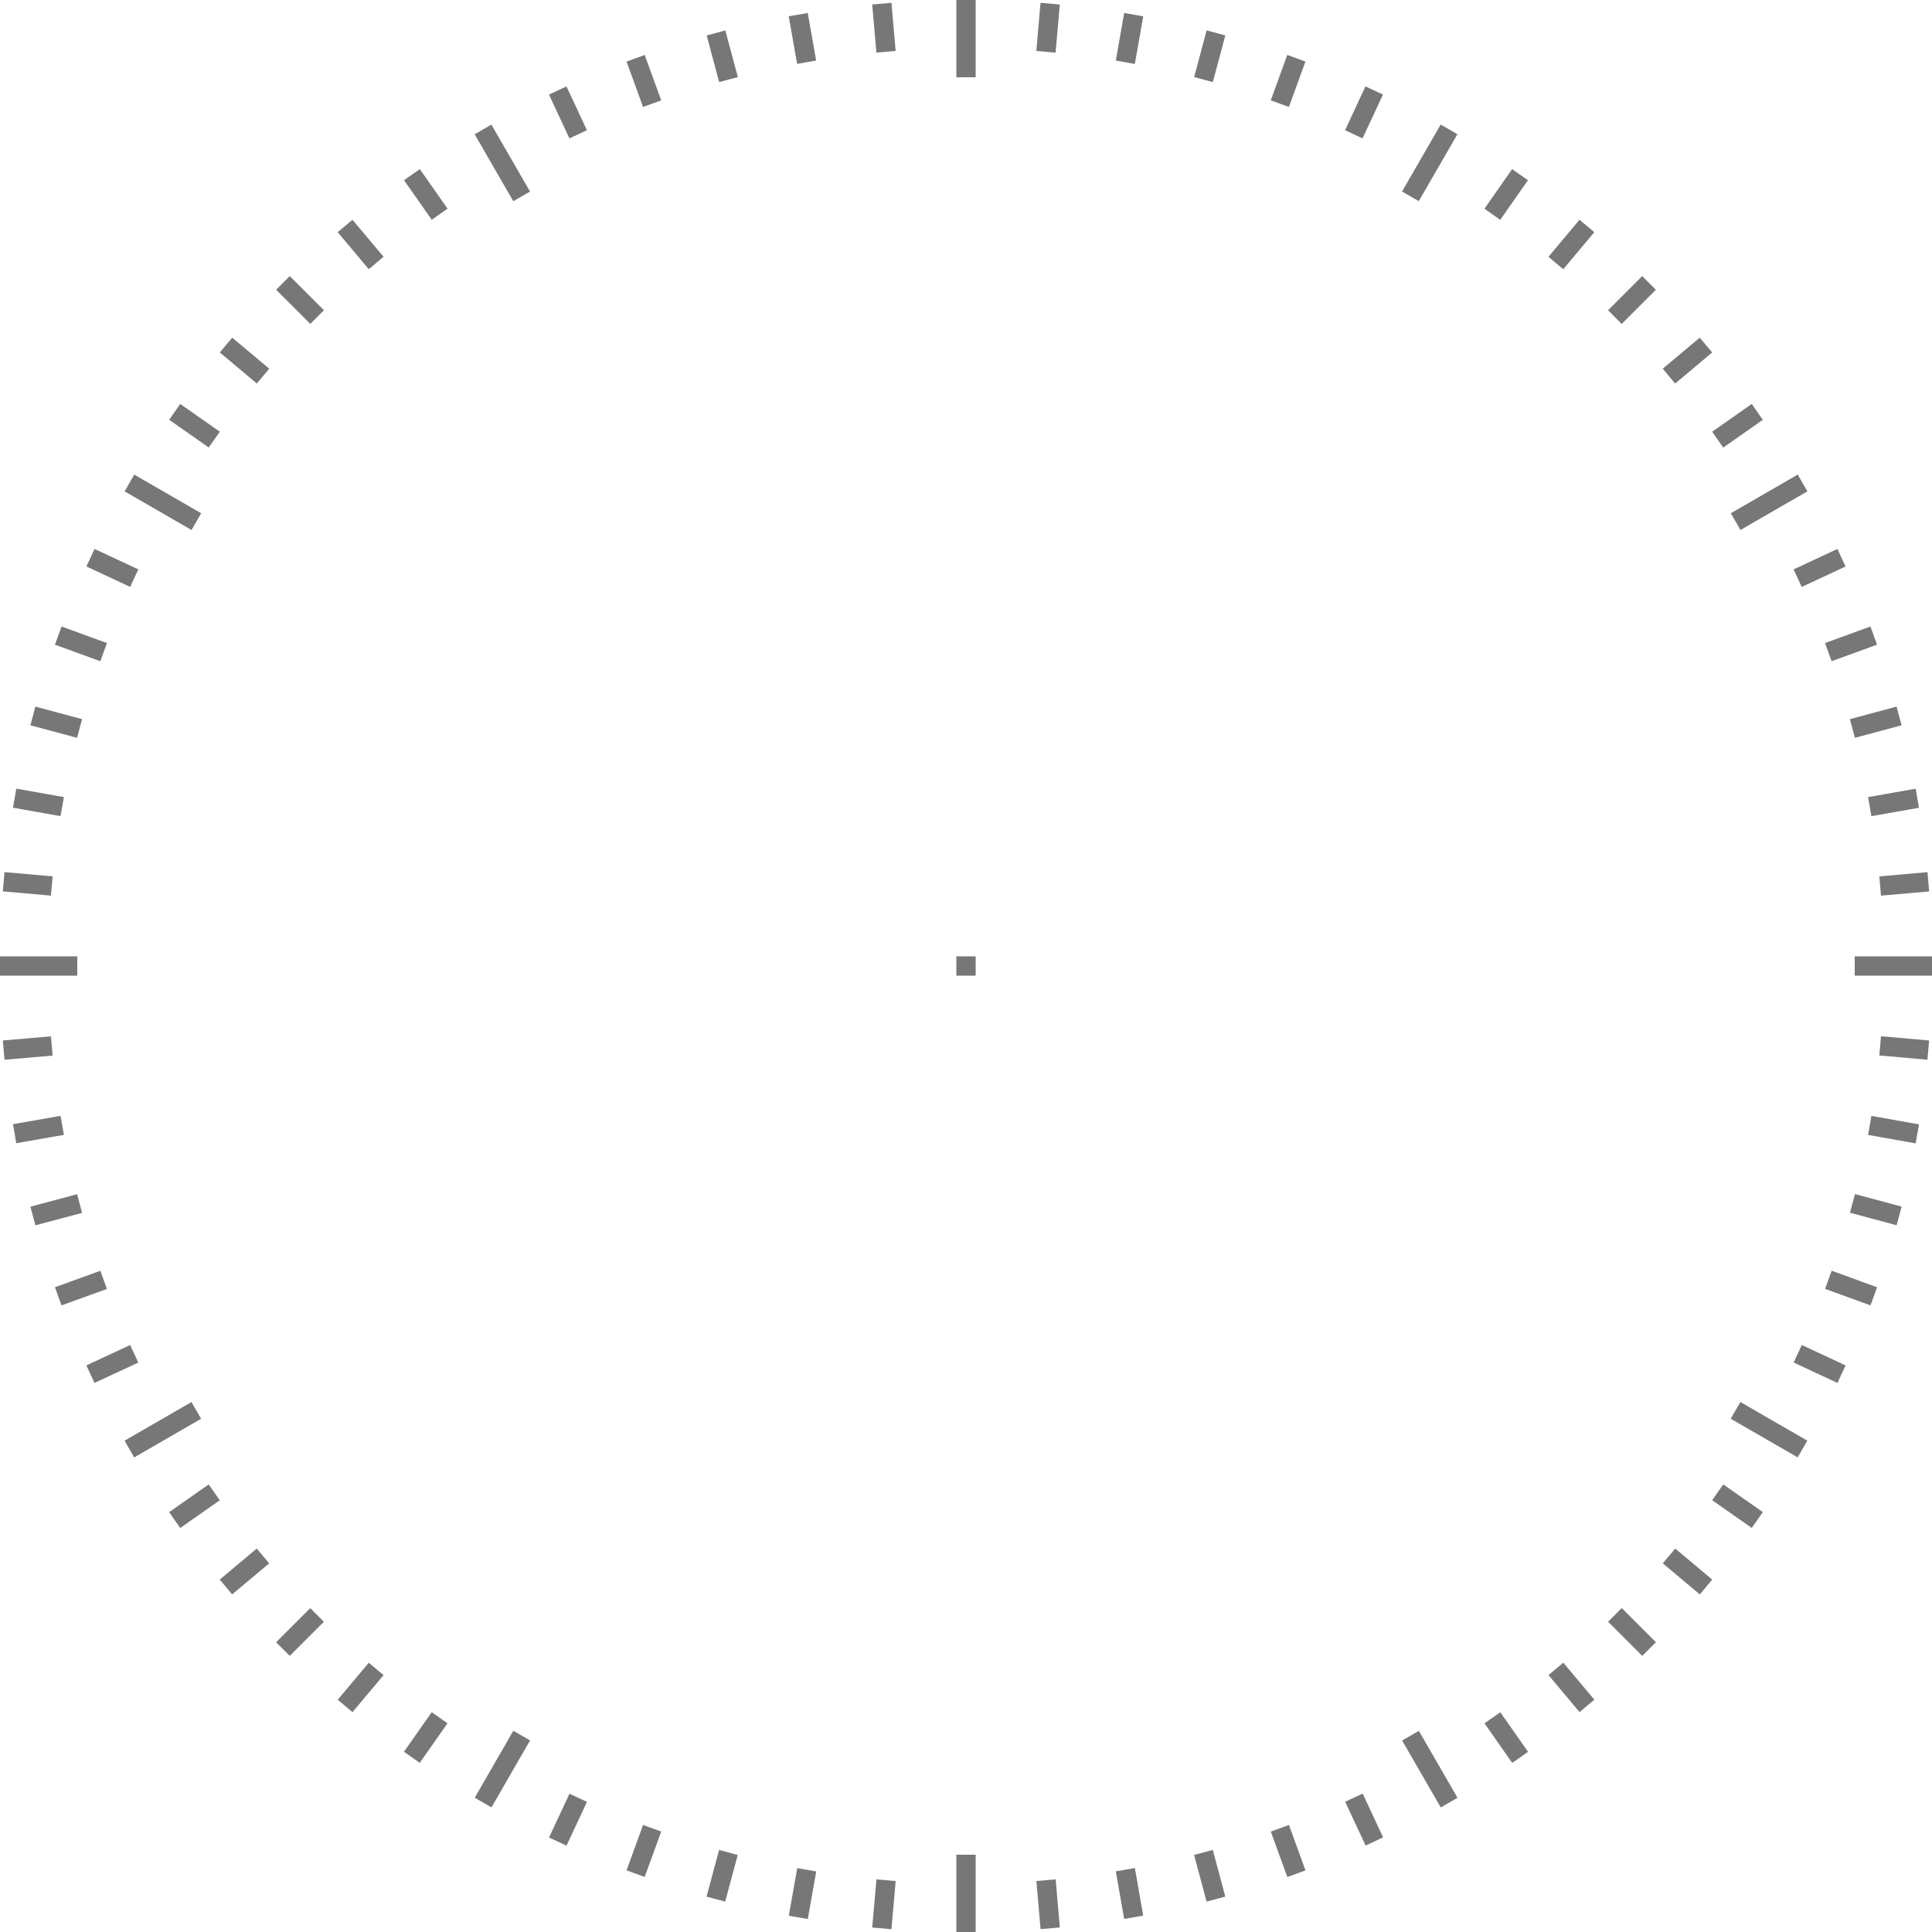
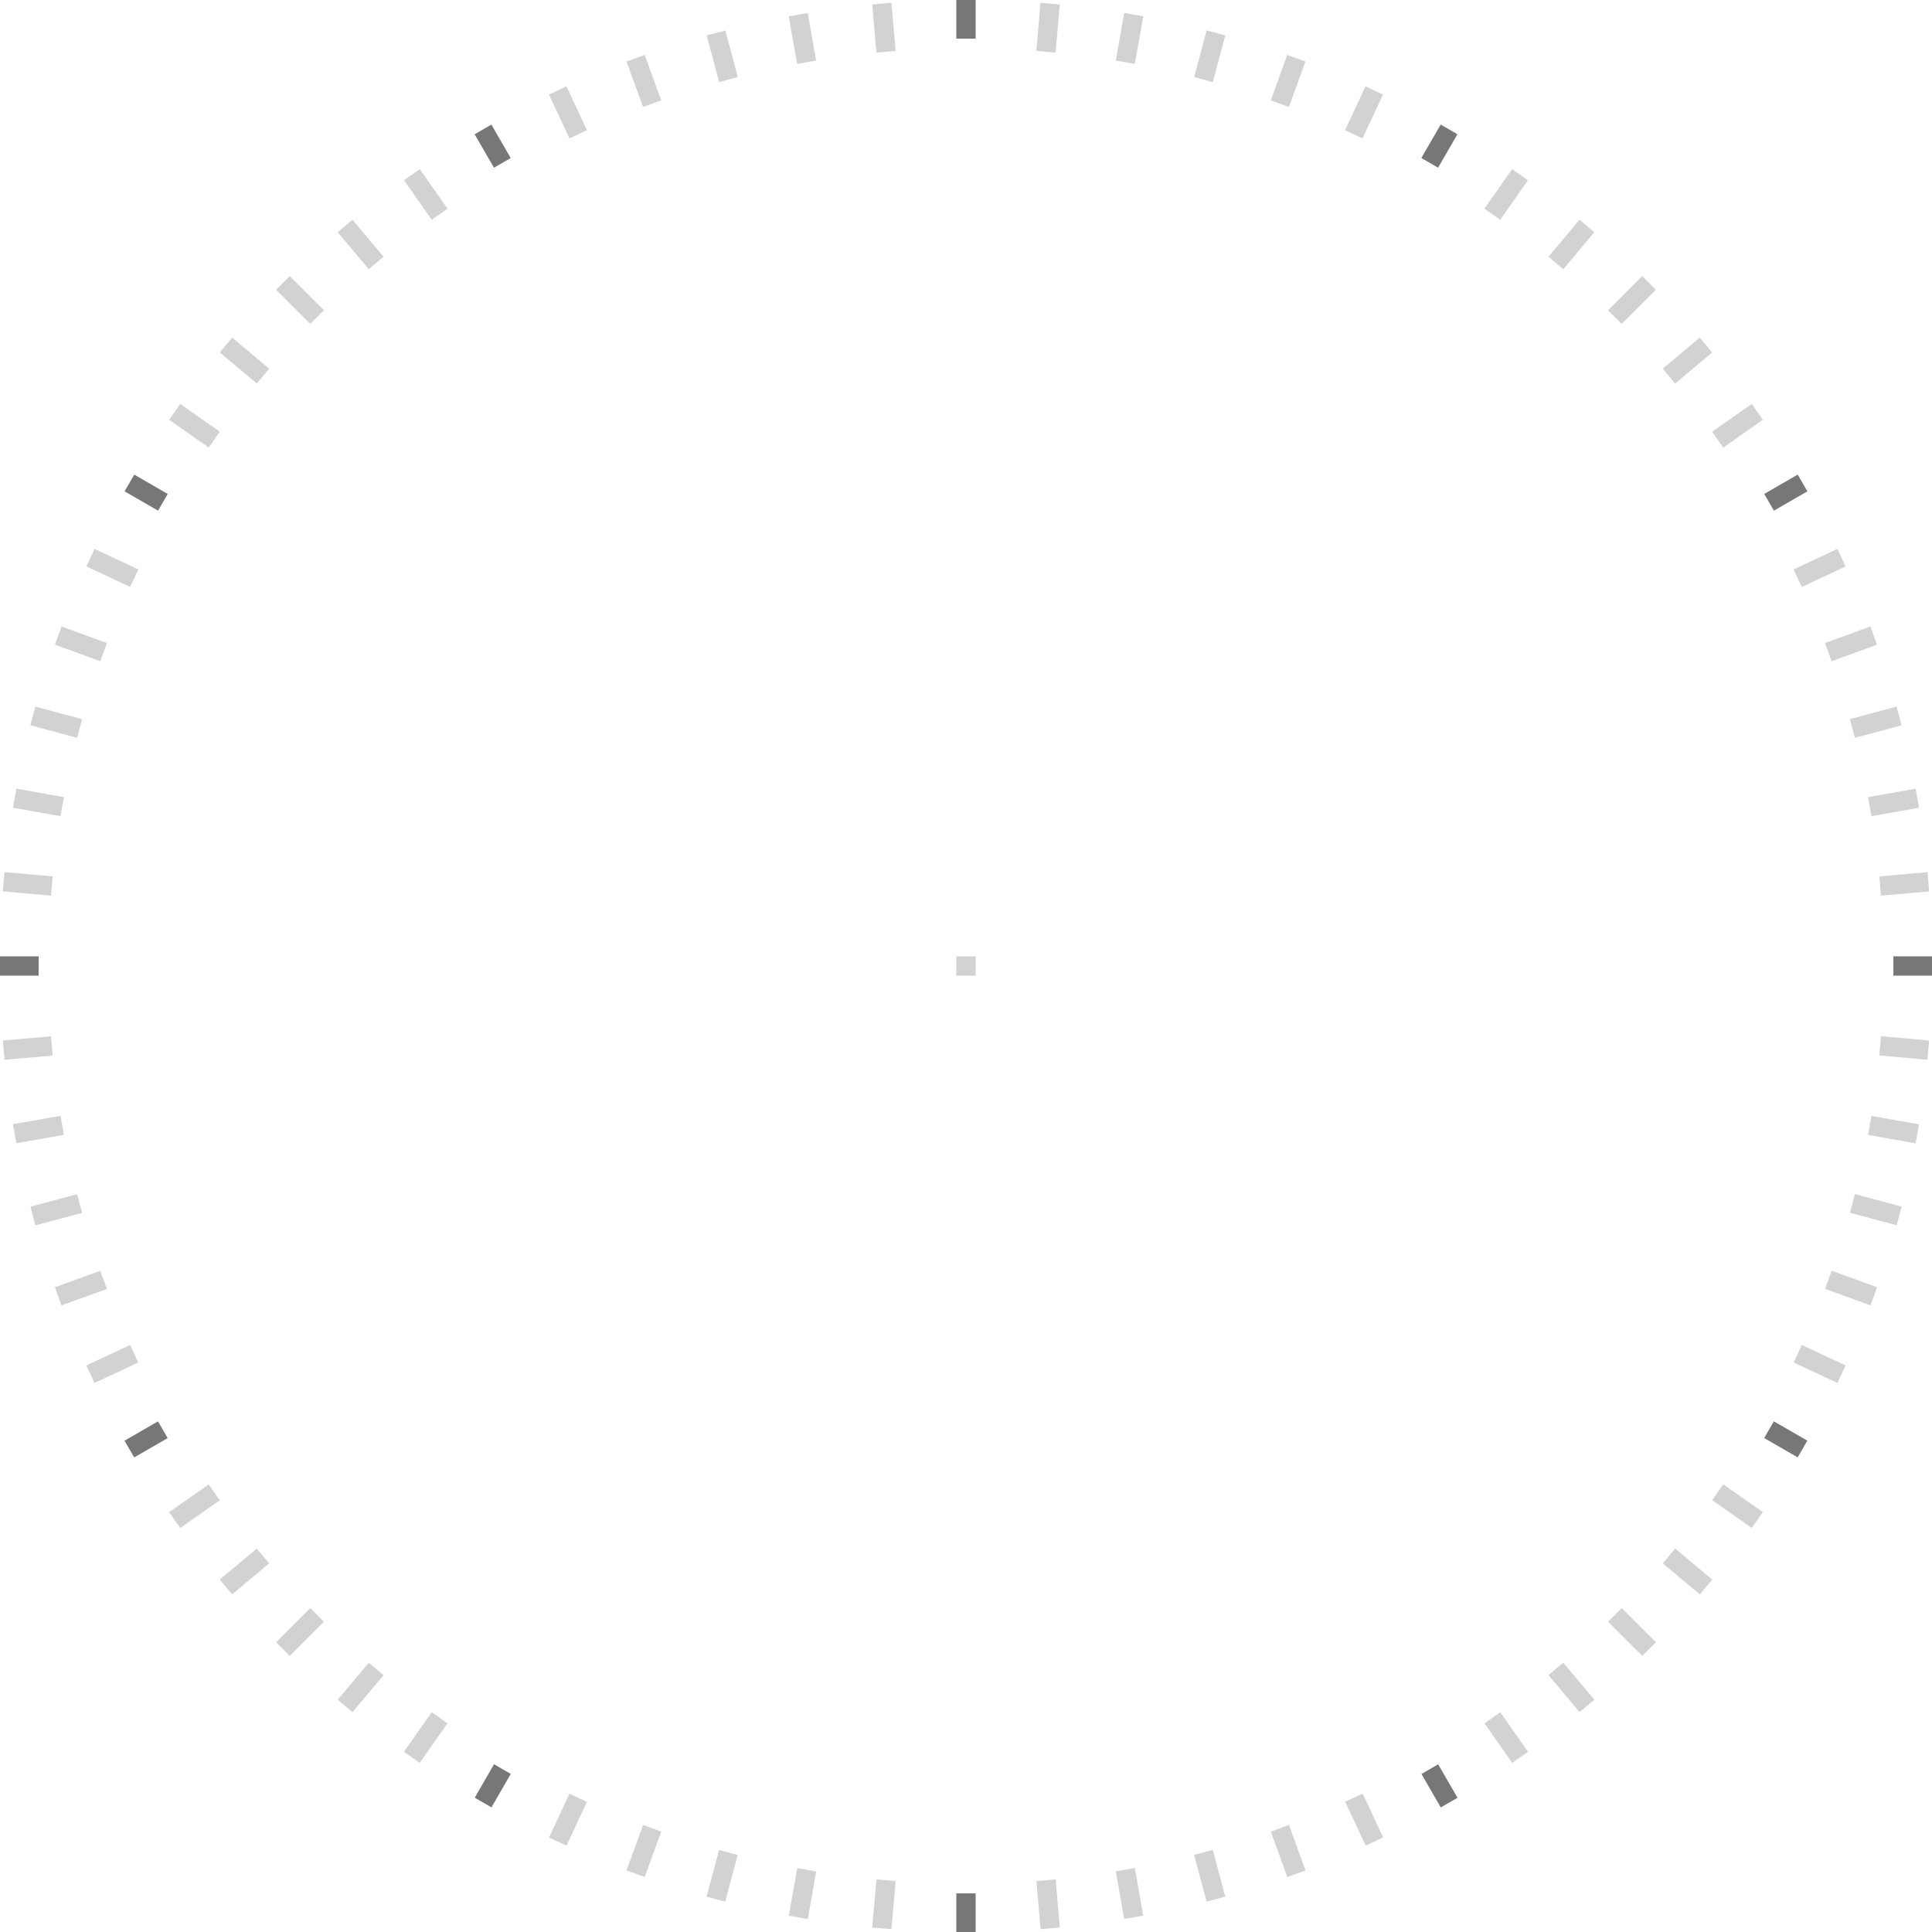
- <svg xmlns="http://www.w3.org/2000/svg" version="1.1" id="Layer_1" x="0px" y="0px" width="200px" height="200px" viewBox="0 0 200 200" enable-background="new 0 0 200 200" xml:space="preserve" style="fill:#777;">
-   <rect x="99" width="2" height="8" />
-   <rect x="51.001" y="12.862" transform="matrix(0.8661 -0.4999 0.4999 0.8661 -1.465 28.2546)" width="2" height="8" />
-   <rect x="15.863" y="48" transform="matrix(0.5 -0.866 0.866 0.5 -36.6014 40.6019)" width="2" height="8" />
-   <rect y="99" width="8" height="2" />
-   <rect x="15.863" y="144.001" transform="matrix(-0.5001 -0.8659 0.8659 -0.5001 -102.8653 236.622)" width="1.999" height="8" />
-   <rect x="51.001" y="179.138" transform="matrix(-0.8663 -0.4996 0.4996 -0.8663 5.561 367.7659)" width="2" height="8" />
-   <rect x="99" y="192" width="2" height="8.001" />
-   <rect x="147.001" y="179.138" transform="matrix(-0.8659 0.5001 -0.5001 -0.8659 367.7555 267.7067)" width="1.999" height="8.001" />
-   <rect x="182.14" y="143.999" transform="matrix(-0.4998 0.8662 -0.8662 -0.4998 402.8578 63.336)" width="1.999" height="8" />
-   <rect x="192" y="99" width="8" height="2" />
-   <rect x="182.139" y="48" transform="matrix(0.5 0.866 -0.866 0.5 136.5972 -132.6014)" width="2" height="8" />
-   <rect x="147.001" y="12.862" transform="matrix(0.8661 0.4999 -0.4999 0.8661 28.2509 -71.7304)" width="2" height="8" />
+ <svg xmlns="http://www.w3.org/2000/svg" version="1.1" id="Layer_1" x="0px" y="0px" width="200px" height="200px" viewBox="0 0 200 200" enable-background="new 0 0 200 200" xml:space="preserve" style="fill:#d2d2d2;">
+   <rect x="99" width="2" height="4" style="fill:#777;" />
+   <rect x="51.001" y="12.862" transform="matrix(0.8661 -0.4999 0.4999 0.8661 -1.465 28.2546)" width="2" height="4" style="fill:#777;" />
+   <rect x="15.863" y="48" transform="matrix(0.5 -0.866 0.866 0.5 -36.6014 40.6019)" width="2" height="4" style="fill:#777;" />
+   <rect y="99" width="4" height="2" style="fill:#777;" />
+   <rect x="15.863" y="144.001" transform="matrix(-0.5001 -0.8659 0.8659 -0.5001 -102.8653 236.622)" width="1.999" height="4" style="fill:#777;" />
+   <rect x="51.001" y="179.138" transform="matrix(-0.8663 -0.4996 0.4996 -0.8663 5.561 367.7659)" width="2" height="4" style="fill:#777;" />
+   <rect x="99" y="196" width="2" height="4.001" style="fill:#777;" />
+   <rect x="147.001" y="179.138" transform="matrix(-0.8659 0.5001 -0.5001 -0.8659 367.7555 267.7067)" width="1.999" height="4.001" style="fill:#777;" />
+   <rect x="182.14" y="143.999" transform="matrix(-0.4998 0.8662 -0.8662 -0.4998 402.8578 63.336)" width="1.999" height="4" style="fill:#777;" />
+   <rect x="196" y="99" width="4" height="2" style="fill:#777;" />
+   <rect x="182.139" y="48" transform="matrix(0.5 0.866 -0.866 0.5 136.5972 -132.6014)" width="2" height="4" style="fill:#777;" />
+   <rect x="147.001" y="12.862" transform="matrix(0.8661 0.4999 -0.4999 0.8661 28.2509 -71.7304)" width="2" height="4" style="fill:#777;" />
  <rect x="99" y="99" width="2" height="2" />
  <rect x="90.503" y="0.371" transform="matrix(0.9962 -0.0872 0.0872 0.9962 0.0981 7.9869)" width="2" height="5" />
  <rect x="82.07" y="1.48" transform="matrix(0.9848 -0.1736 0.1736 0.9848 0.57 14.4794)" width="2" height="5" />
  <rect x="73.766" y="3.321" transform="matrix(0.9659 -0.259 0.259 0.9659 1.0442 19.5664)" width="2" height="5.001" />
  <rect x="65.653" y="5.878" transform="matrix(0.9396 -0.3423 0.3423 0.9396 1.159 23.3238)" width="2" height="5.001" />
  <rect x="57.795" y="9.133" transform="matrix(0.9062 -0.4228 0.4228 0.9062 0.5956 25.9515)" width="2" height="5.001" />
  <rect x="43.077" y="17.63" transform="matrix(0.8188 -0.5741 0.5741 0.8188 -3.5702 28.9493)" width="1.999" height="5.001" />
  <rect x="36.329" y="22.808" transform="matrix(0.7657 -0.6433 0.6433 0.7657 -7.5321 29.9425)" width="1.999" height="5.001" />
  <rect x="30.058" y="28.554" transform="matrix(0.7069 -0.7074 0.7074 0.7069 -12.8627 31.0717)" width="1.999" height="5.001" />
  <rect x="24.311" y="34.825" transform="matrix(0.6428 -0.7661 0.7661 0.6428 -19.5521 32.7243)" width="1.999" height="5.002" />
  <rect x="19.133" y="41.573" transform="matrix(0.5738 -0.819 0.819 0.5738 -27.5153 35.2716)" width="2" height="5.001" />
  <rect x="10.635" y="56.292" transform="matrix(0.4234 -0.9059 0.9059 0.4234 -46.553 44.4385)" width="2" height="5" />
  <rect x="7.379" y="64.15" transform="matrix(0.3428 -0.9394 0.9394 0.3428 -57.1055 51.6762)" width="2" height="5.001" />
  <rect x="4.821" y="72.261" transform="matrix(0.2597 -0.9657 0.9657 0.2597 -67.8876 60.9702)" width="2.001" height="5.001" />
  <rect x="2.98" y="80.566" transform="matrix(0.1747 -0.9846 0.9846 0.1747 -78.5032 72.4721)" width="2.001" height="5" />
  <rect x="1.869" y="88.998" transform="matrix(0.0883 -0.9961 0.9961 0.0883 -88.5244 86.2768)" width="2.001" height="5.001" />
  <rect x="1.87" y="105.997" transform="matrix(-0.086 -0.9963 0.9963 -0.086 -104.9792 120.682)" width="2" height="5" />
  <rect x="2.98" y="114.43" transform="matrix(-0.1725 -0.985 0.985 -0.1725 -110.512 141.0176)" width="1.999" height="5.001" />
  <rect x="4.821" y="122.734" transform="matrix(-0.2579 -0.9662 0.9662 -0.2579 -113.6763 163.1565)" width="1.999" height="5.001" />
  <rect x="7.379" y="130.846" transform="matrix(-0.3409 -0.9401 0.9401 -0.3409 -114.1252 186.6779)" width="2" height="5" />
  <rect x="10.633" y="138.704" transform="matrix(-0.4213 -0.9069 0.9069 -0.4213 -111.5301 211.2377)" width="2.001" height="5" />
  <polygon points="21.605,153.668 22.751,155.308 18.655,158.178 17.509,156.535 " />
  <rect x="24.309" y="160.17" transform="matrix(-0.6423 -0.7664 0.7664 -0.6423 -83.1091 286.5581)" width="1.999" height="5.001" />
  <rect x="30.055" y="166.442" transform="matrix(-0.7066 -0.7076 0.7076 -0.7066 -66.5444 310.2943)" width="1.998" height="5.001" />
  <rect x="36.327" y="172.189" transform="matrix(-0.7656 -0.6434 0.6434 -0.7656 -46.4858 332.44)" width="1.998" height="5.001" />
  <rect x="43.076" y="177.367" transform="matrix(-0.8185 -0.5745 0.5745 -0.8185 -23.1873 352.4099)" width="1.997" height="5.001" />
  <rect x="57.794" y="185.864" transform="matrix(-0.906 -0.4232 0.4232 -0.906 32.3487 383.9125)" width="1.996" height="5.002" />
  <rect x="65.652" y="189.119" transform="matrix(-0.9396 -0.3424 0.3424 -0.9396 63.6675 394.4788)" width="1.997" height="5.002" />
  <rect x="73.764" y="191.676" transform="matrix(-0.9657 -0.2596 0.2596 -0.9657 96.5452 401.1067)" width="1.997" height="5.002" />
  <rect x="82.068" y="193.517" transform="matrix(-0.9847 -0.1741 0.1741 -0.9847 130.7459 403.5037)" width="1.997" height="5.004" />
  <rect x="90.501" y="194.627" transform="matrix(-0.9961 -0.088 0.088 -0.9961 165.301 401.5425)" width="1.998" height="5.002" />
  <rect x="107.497" y="194.627" transform="matrix(-0.9963 0.0859 -0.0859 -0.9963 233.5299 384.2056)" width="2.001" height="5.001" />
  <rect x="115.929" y="193.517" transform="matrix(-0.985 0.1727 -0.1727 -0.985 265.9556 368.8961)" width="2.002" height="5.002" />
  <rect x="124.234" y="191.676" transform="matrix(-0.966 0.2586 -0.2586 -0.966 296.4187 349.3676)" width="2.002" height="5.002" />
  <rect x="132.346" y="189.118" transform="matrix(-0.9397 0.342 -0.342 -0.9397 324.1888 326.0756)" width="2.002" height="5.003" />
  <rect x="140.204" y="185.862" transform="matrix(-0.9061 0.423 -0.423 -0.9061 348.8389 299.3065)" width="2.001" height="5.004" />
  <rect x="154.924" y="177.364" transform="matrix(-0.8191 0.5736 -0.5736 -0.8191 386.8168 237.7632)" width="2" height="5.003" />
  <rect x="161.672" y="172.185" transform="matrix(-0.7662 0.6426 -0.6426 -0.7662 399.5664 203.9901)" width="2" height="5.003" />
  <rect x="167.942" y="166.439" transform="matrix(-0.7071 0.7071 -0.7071 -0.7071 407.8616 168.9391)" width="2" height="5.002" />
  <rect x="173.689" y="160.167" transform="matrix(-0.6426 0.7662 -0.7662 -0.6426 411.5825 133.3625)" width="2" height="5.003" />
  <rect x="178.867" y="153.419" transform="matrix(-0.5735 0.8192 -0.8192 -0.5735 410.7504 97.9908)" width="1.999" height="5.003" />
  <rect x="187.364" y="138.7" transform="matrix(-0.4228 0.9062 -0.9062 -0.4228 395.9632 30.2024)" width="1.998" height="5.002" />
  <rect x="190.619" y="130.841" transform="matrix(-0.3422 0.9396 -0.9396 -0.3422 382.4835 -1.0754)" width="1.998" height="5.002" />
  <rect x="193.176" y="122.73" transform="matrix(-0.2595 0.9657 -0.9657 -0.2595 365.506 -29.7927)" width="1.998" height="5.001" />
  <rect x="195.016" y="114.425" transform="matrix(-0.1745 0.9847 -0.9847 -0.1745 345.3583 -55.6726)" width="1.997" height="5.001" />
  <rect x="196.126" y="105.993" transform="matrix(-0.088 0.9961 -0.9961 -0.088 322.5404 -78.3223)" width="1.998" height="5.001" />
  <polygon points="194.72,92.717 194.55,90.724 199.532,90.284 199.706,92.28 " />
  <polygon points="193.725,84.489 193.381,82.518 198.307,81.646 198.653,83.62 " />
  <polygon points="192.017,76.379 191.502,74.446 196.333,73.147 196.85,75.083 " />
  <polygon points="189.607,68.449 188.927,66.568 193.627,64.854 194.31,66.737 " />
  <polygon points="186.517,60.759 185.674,58.944 190.207,56.827 191.052,58.644 " />
  <polygon points="178.388,46.332 177.243,44.69 181.339,41.818 182.486,43.461 " />
  <polygon points="173.411,39.704 172.129,38.168 175.958,34.95 177.244,36.486 " />
  <polygon points="167.877,33.535 166.466,32.117 170,28.577 171.415,29.996 " />
  <polygon points="161.825,27.872 160.297,26.583 163.509,22.748 165.042,24.037 " />
  <polygon points="155.304,22.757 153.669,21.606 156.534,17.506 158.174,18.657 " />
  <polygon points="141.049,14.327 139.241,13.478 141.351,8.942 143.165,9.791 " />
  <polygon points="133.426,11.075 131.551,10.386 133.257,5.685 135.139,6.372 " />
  <polygon points="125.549,8.5 123.62,7.977 124.91,3.145 126.845,3.666 " />
  <polygon points="117.478,6.621 115.51,6.269 116.374,1.342 118.347,1.692 " />
  <polygon points="109.272,5.453 107.281,5.273 107.713,0.291 109.709,0.467 " />
</svg>
